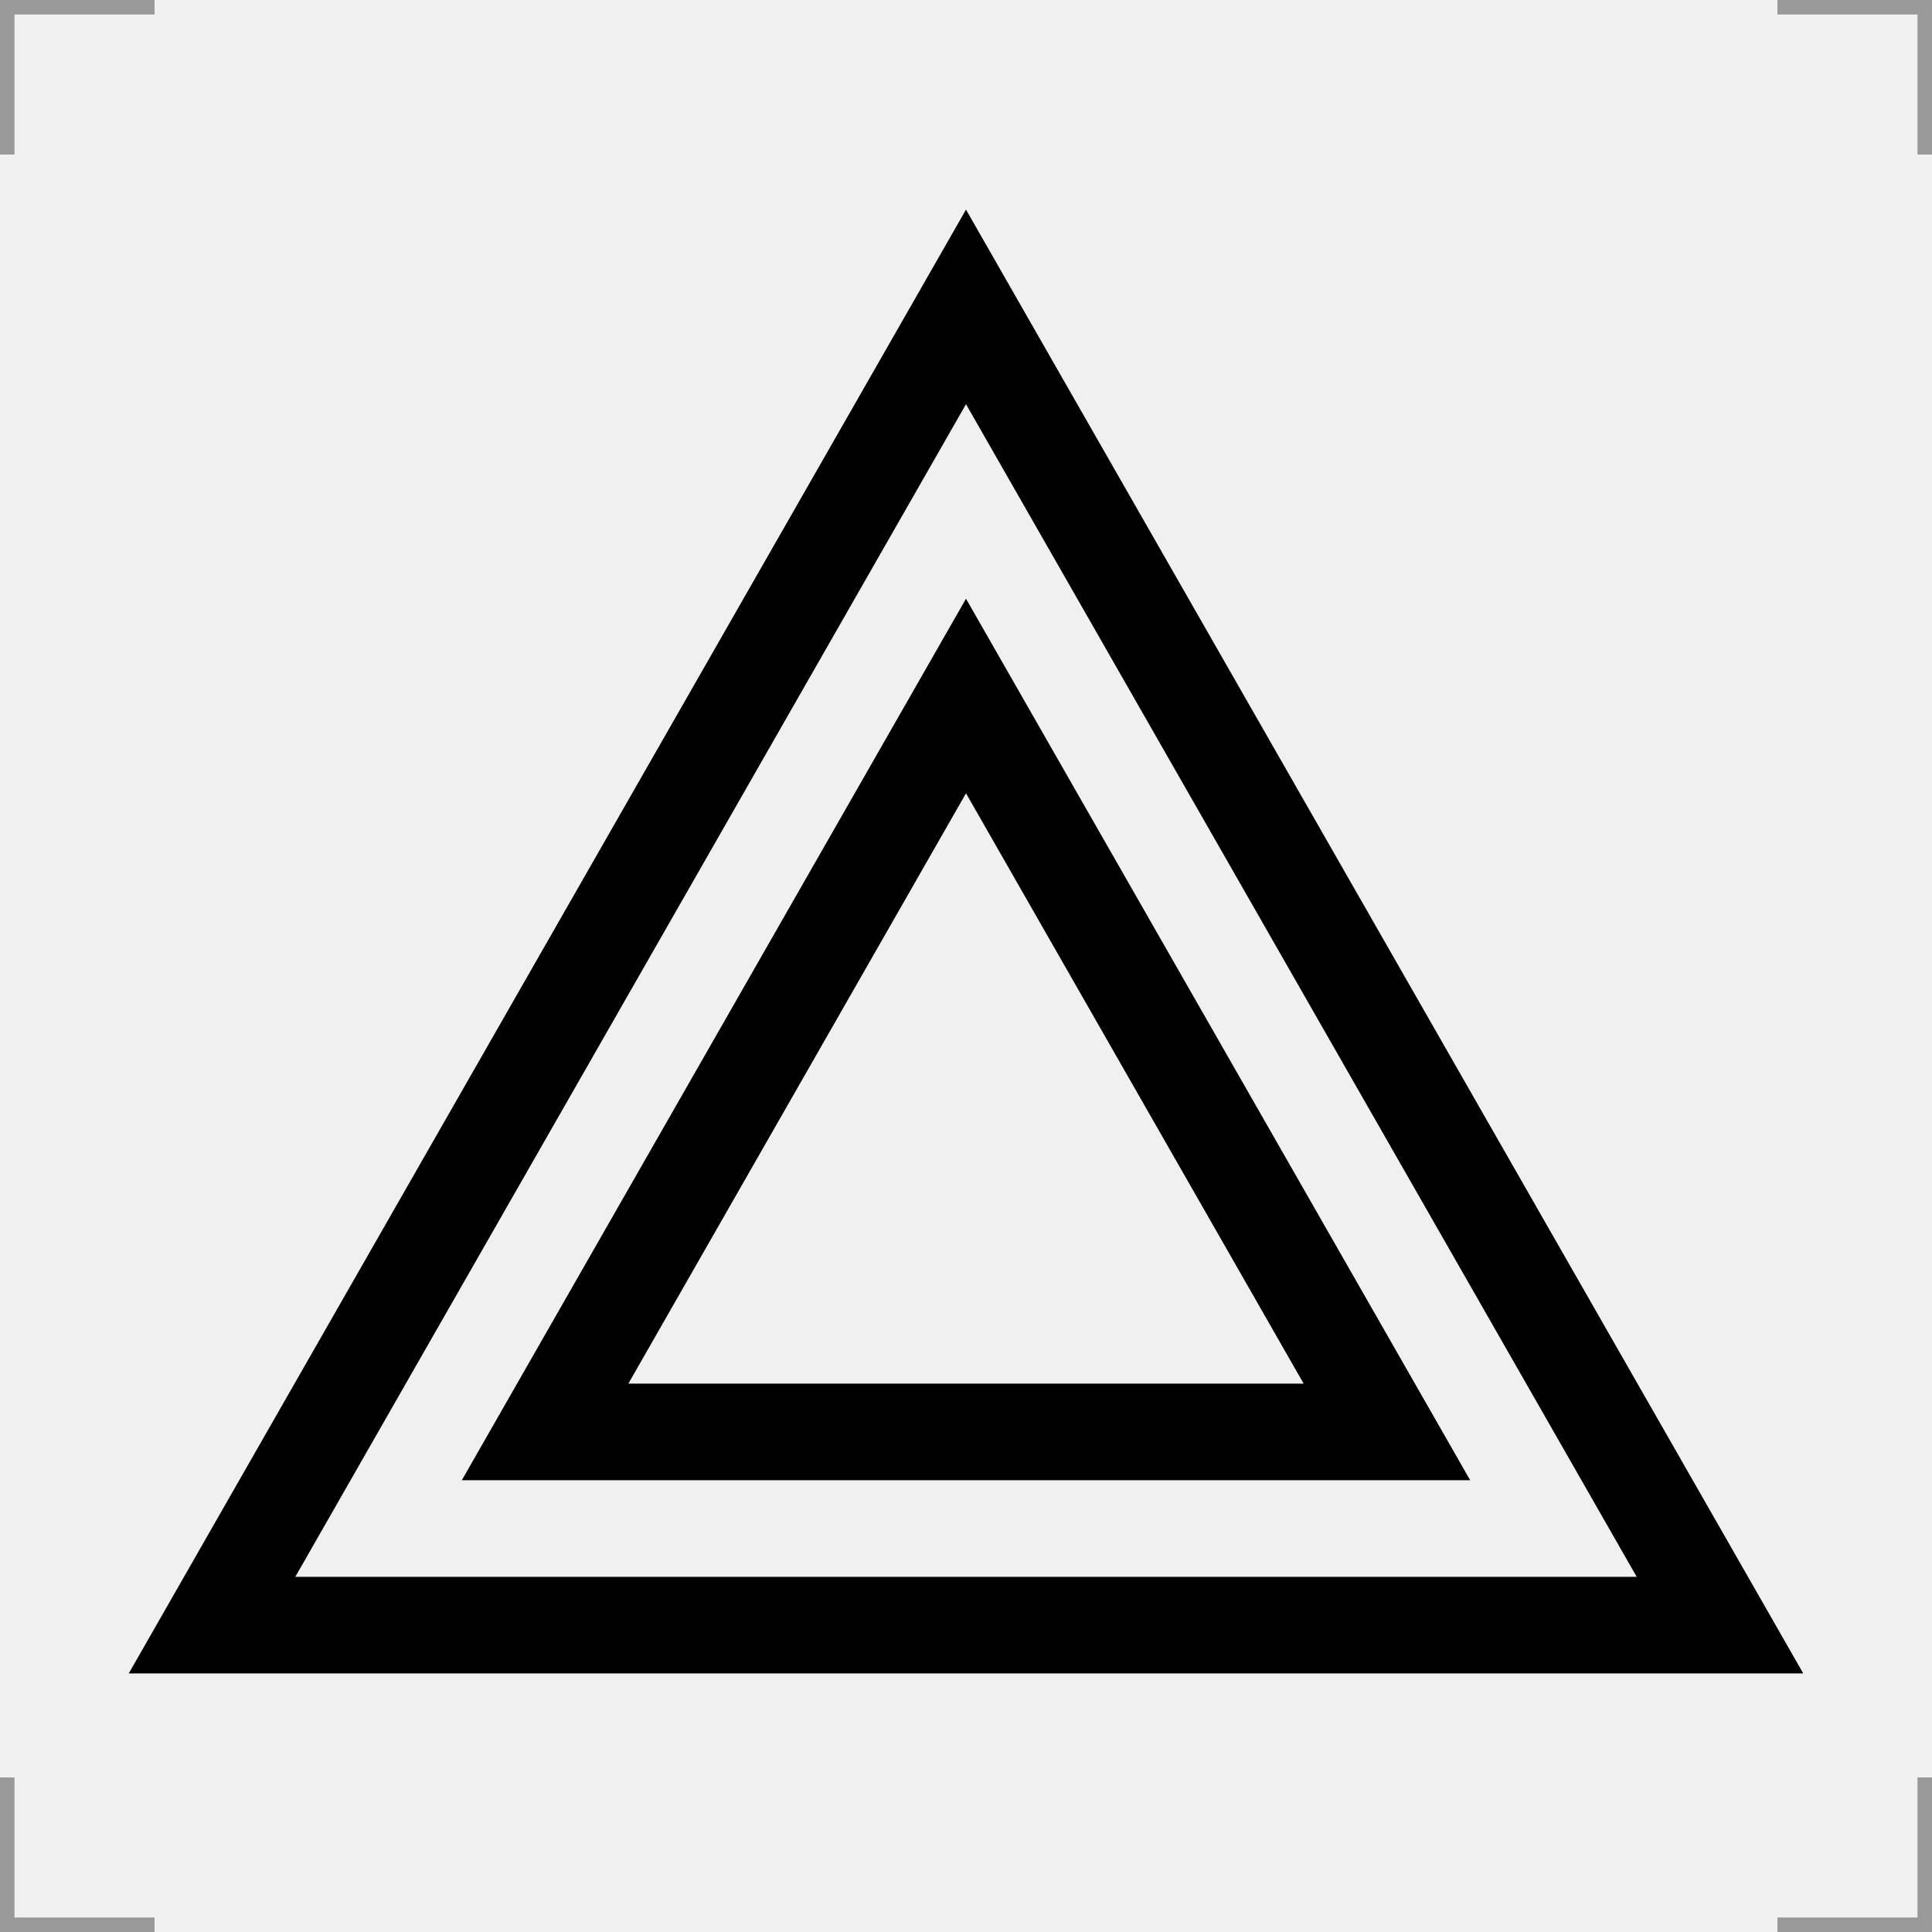
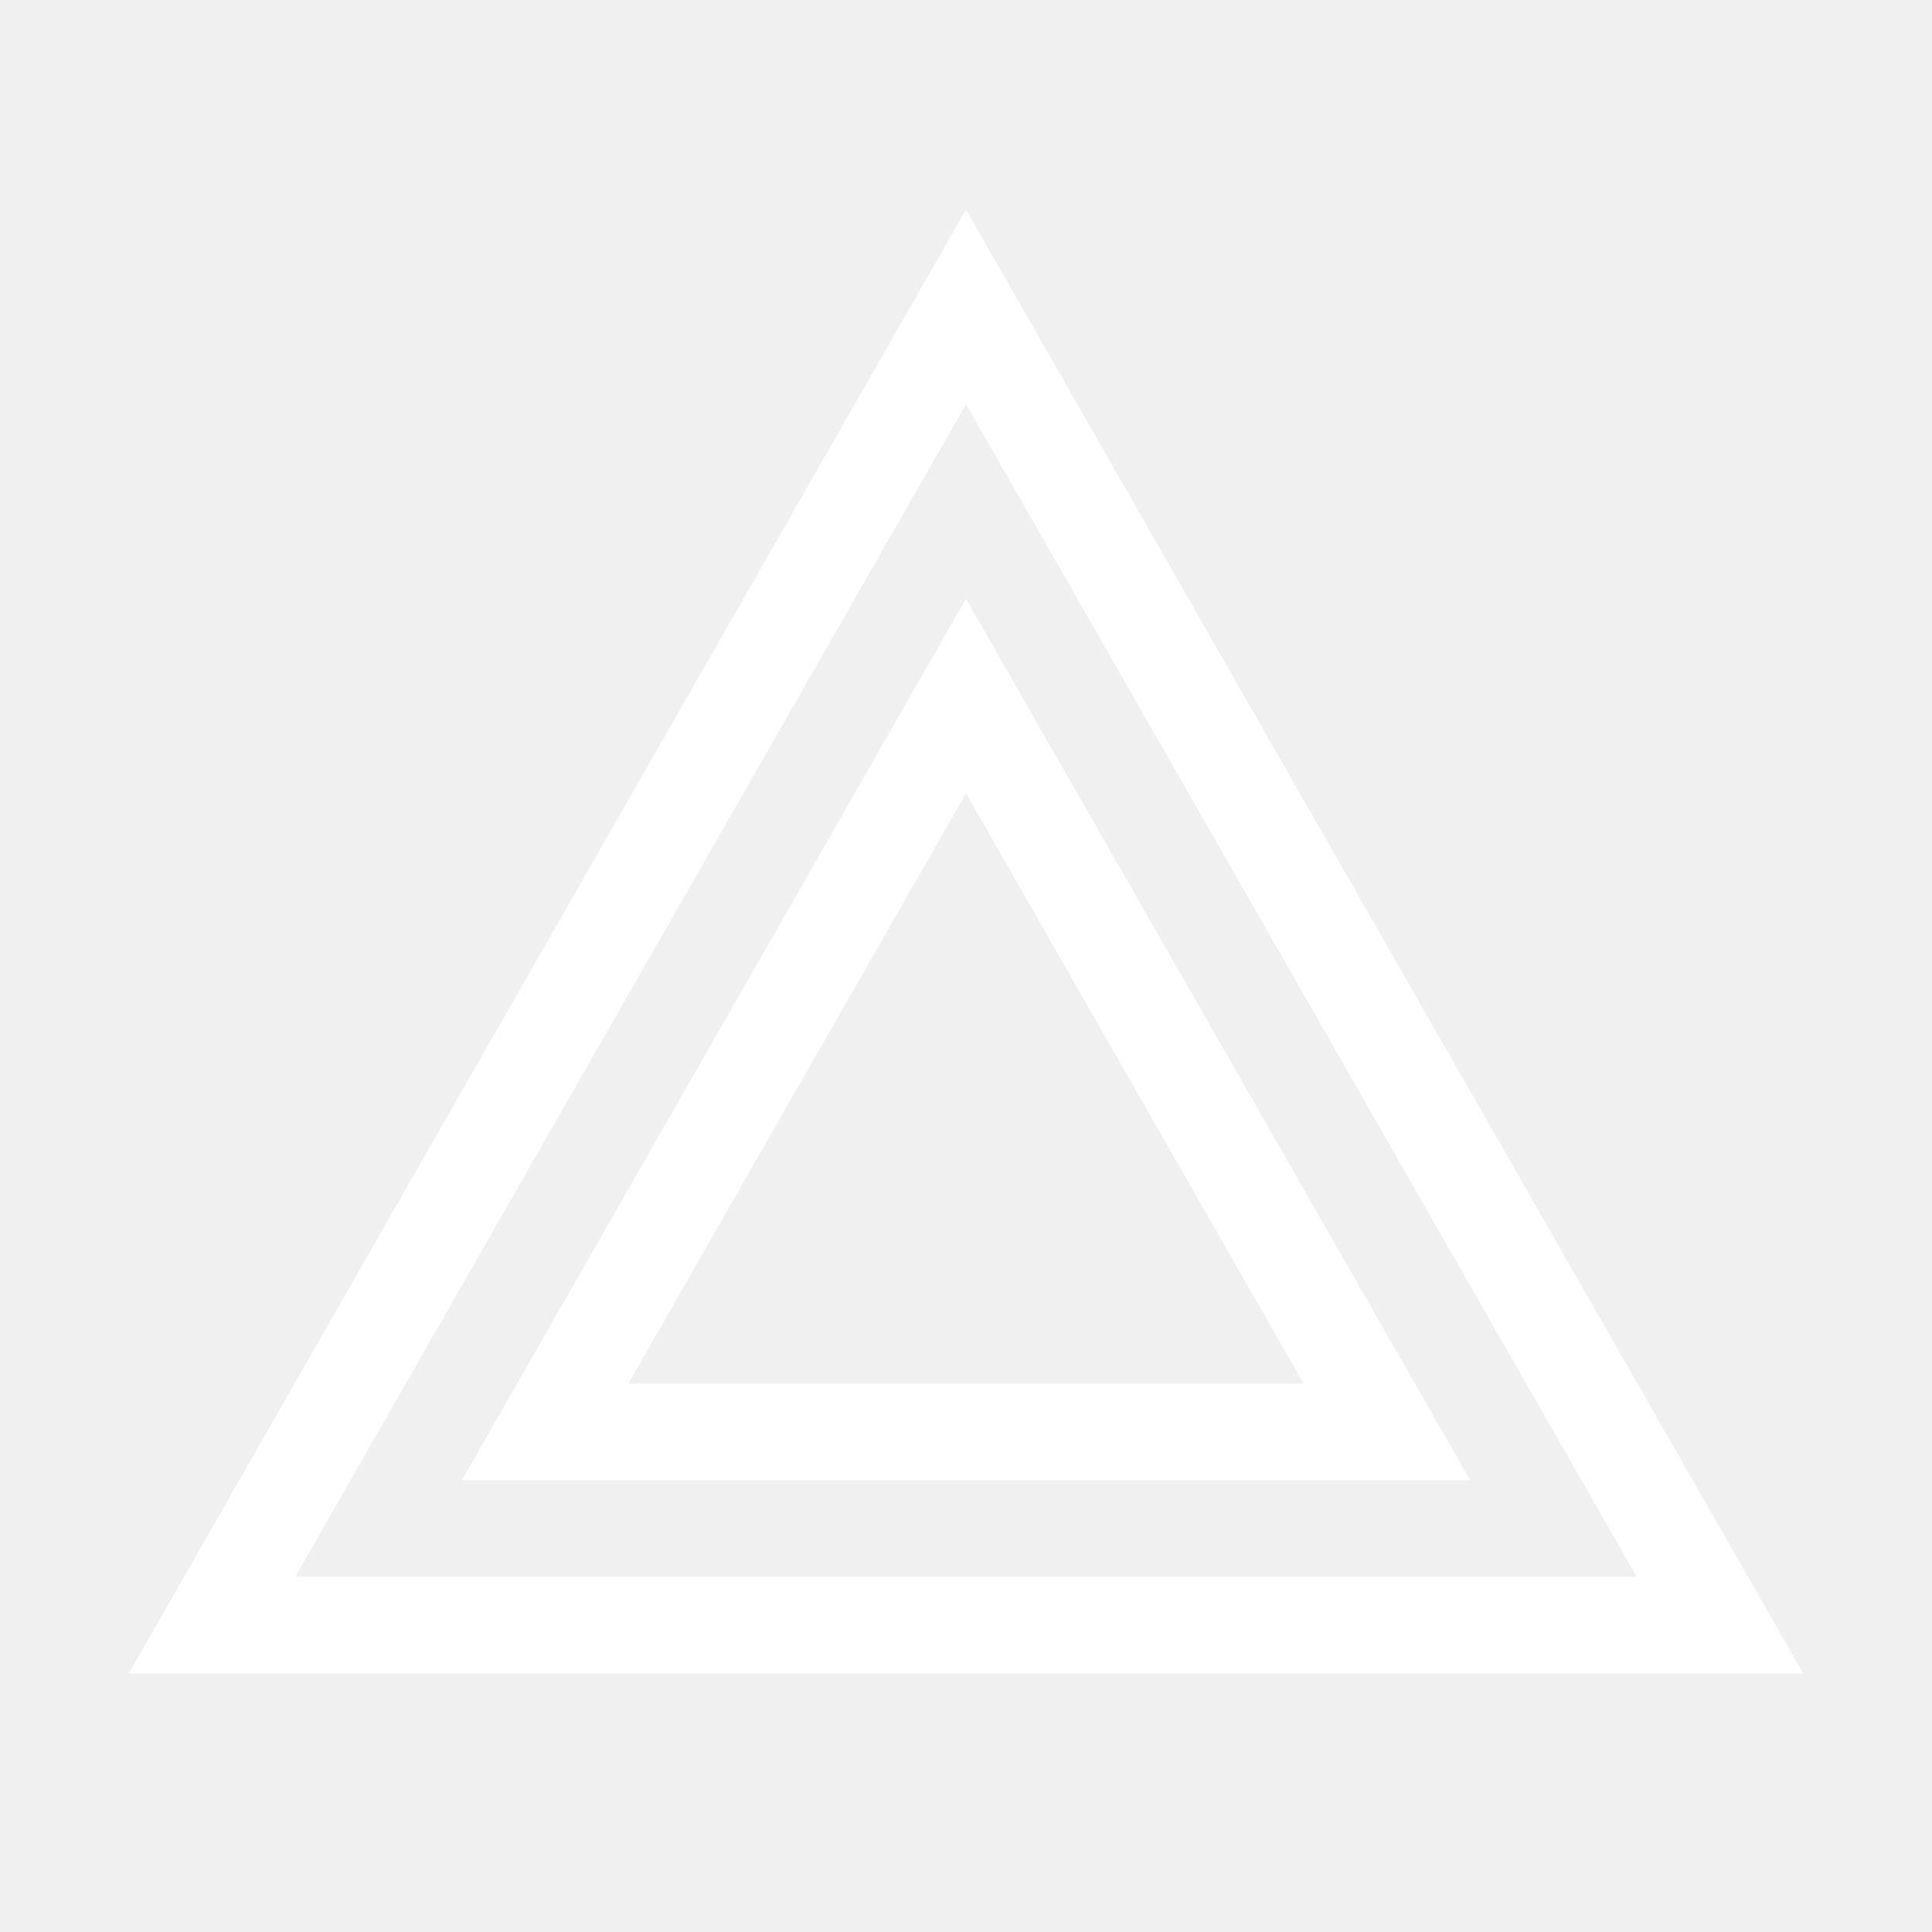
- <svg xmlns="http://www.w3.org/2000/svg" width="200" height="200" version="1.1">
+ <svg xmlns="http://www.w3.org/2000/svg" width="200" height="200" stroke="#ffffff" version="1.1">
  <g fill="none">
-     <g stroke="#999" stroke-width="3">
-       <path d="m0 16v-16h16" />
-       <path d="m200 16v-16h-16" />
-       <path d="m0 184v16h16" />
-       <path d="m200 184v16h-16" />
-     </g>
-     <path d="m21.95 168.23h156.1l-78.05-136.46z" stroke="#000" stroke-width="10" />
-     <path d="m56.429 148.23h87.142l-43.571-76.181z" stroke="#000" stroke-width="10" />
+     <path d="m21.95 168.23h156.1l-78.05-136.46z" stroke-width="10" />
+     <path d="m56.429 148.23h87.142l-43.571-76.181z" stroke-width="10" />
  </g>
</svg>
